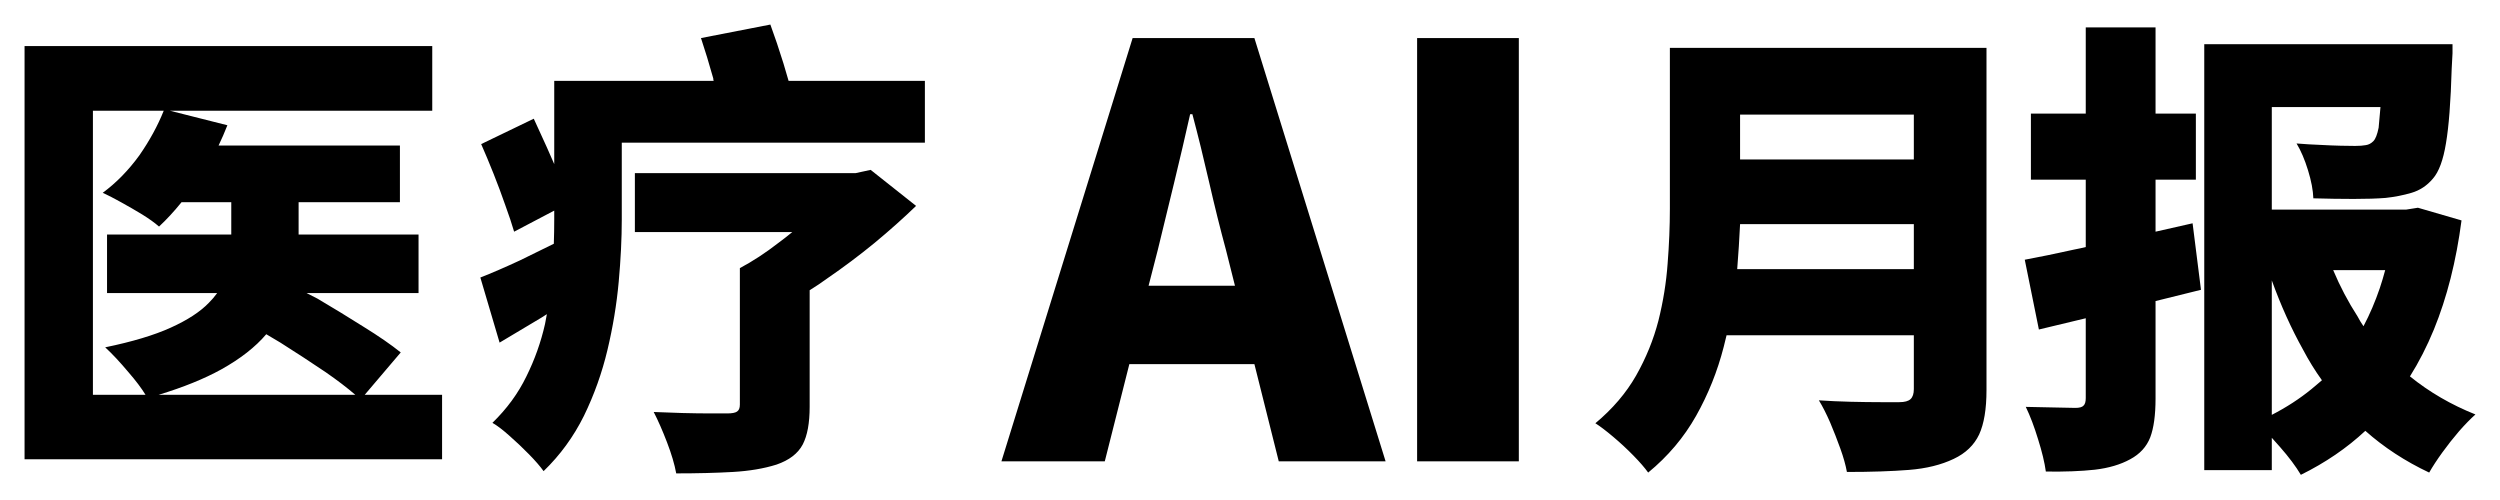
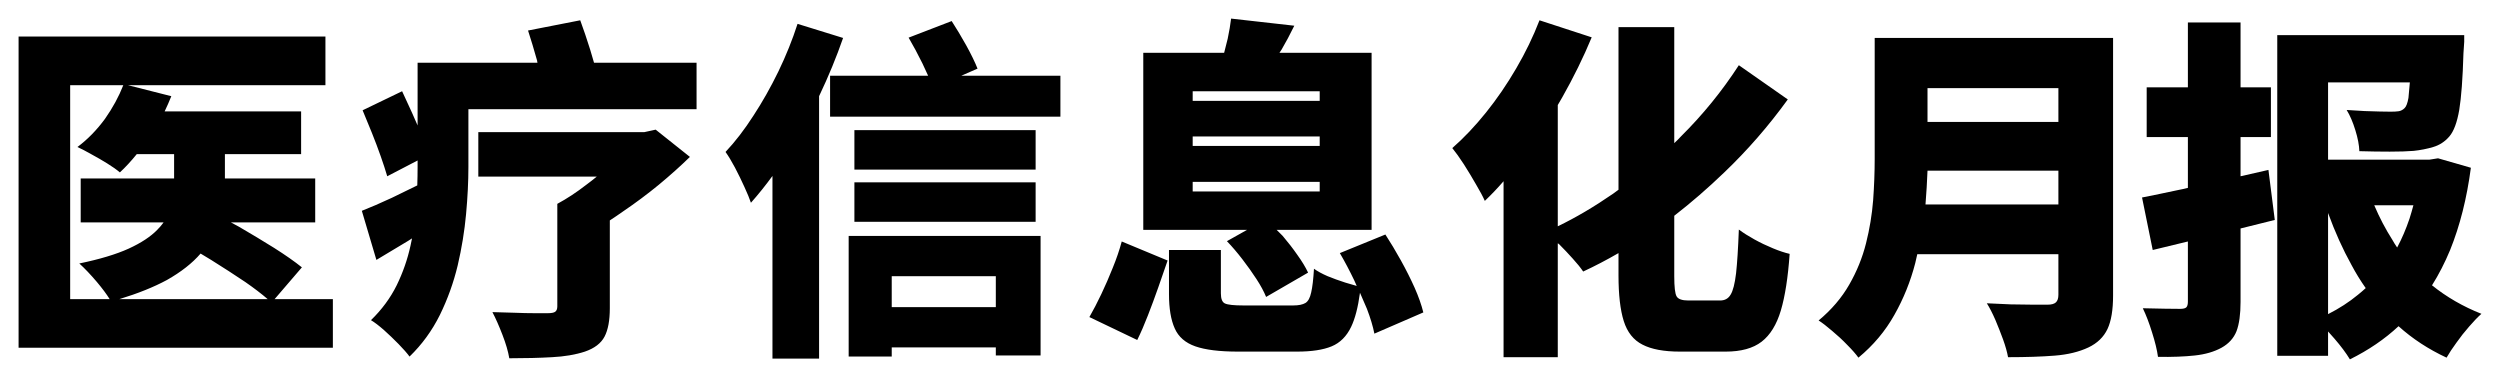
- <svg xmlns="http://www.w3.org/2000/svg" viewBox="0 -122.0 1221.5 244.0">
-   <path id="accent" d="M12.0-99.5L211.2-99.5L211.2-67.9L83.0-67.9L111.1-60.8Q109.1-55.7 106.8-50.9L106.8-50.9L195.4-50.9L195.4-23.2L145.9-23.2L145.9-7.4L204.5-7.4L204.5 21.2L149.8 21.2Q152.3 22.5 155.1 23.9L155.1 23.9Q166.8 30.8 177.7 37.7Q188.7 44.5 195.8 50.2L195.8 50.2L178.2 70.9L216.0 70.9L216.0 102.4L12.0 102.4L12.0-99.5ZM52.3 21.2L52.3-7.4L113.0-7.4L113.0-23.2L88.7-23.2Q83.2-16.4 77.7-11.3L77.7-11.3Q74.5-14.1 69.5-17.2Q64.4-20.3 59.3-23.1Q54.1-26.0 50.2-27.8L50.2-27.8Q60.1-35.1 68.1-46.1L68.1-46.1Q75.6-56.9 80.0-67.9L80.0-67.9L45.4-67.9L45.4 70.9L71.1 70.9Q68.1 66.0 62.8 59.9L62.8 59.9Q56.6 52.5 51.4 47.7L51.4 47.7Q71.3 43.6 83.4 38.1Q95.6 32.6 102.0 26.0L102.0 26.0Q104.3 23.7 106.1 21.2L106.1 21.2L52.3 21.2ZM77.5 70.9L77.5 70.9L173.6 70.9Q167.7 65.8 159.2 59.9L159.2 59.9Q148.7 52.8 137.0 45.4L137.0 45.4Q133.6 43.4 130.1 41.3L130.1 41.3Q122.1 50.7 108.1 58.5L108.1 58.5Q95.6 65.4 77.5 70.9Z M270.8-41.8L270.8-82.5L348.7-82.5Q348.5-83.0 348.5-83.7L348.5-83.7Q345.5-94.4 342.5-103.4L342.5-103.4L376.4-110.0Q379.6-101.3 382.8-91.0L382.8-91.0Q384.2-86.4 385.3-82.5L385.3-82.5L451.9-82.5L451.9-52.3L303.8-52.3L303.8-14.8Q303.8-0.8 302.3 15.7Q300.8 32.2 296.8 49.0Q292.8 65.8 285.3 81.2Q277.7 96.5 265.6 108.2L265.6 108.2Q263.1 104.7 258.5 100.0Q253.9 95.3 249.0 91.0Q244.1 86.6 240.6 84.6L240.6 84.6Q251.2 74.3 257.2 61.9Q263.3 49.6 266.3 36.3L266.3 36.3Q266.7 34.0 267.2 31.5L267.2 31.5Q265.8 32.4 264.7 33.1L264.7 33.1Q254.1 39.5 244.1 45.4L244.1 45.4L234.7 13.6Q242.9 10.4 254.1 5.2L254.1 5.2Q262.1 1.3 270.6-2.9L270.6-2.9Q270.8-9.0 270.8-15.0L270.8-15.0L270.8-19.1L251.2-8.8Q249.6-14.3 246.9-21.7Q244.3-29.2 241.2-37.0Q238.1-44.8 235.1-51.6L235.1-51.6L260.8-64.0Q263.7-57.6 267.2-50.0L267.2-50.0Q269.0-45.9 270.8-41.8L270.8-41.8ZM310.2-8.6L310.2-37.4L418.0-37.4L425.4-39.0L447.6-21.4Q438.4-12.5 427.3-3.3Q416.2 5.8 404.1 14.1L404.1 14.1Q400.0 17.1 395.6 19.8L395.6 19.8L395.6 76.8Q395.6 88.7 392.2 95.2Q388.7 101.8 379.4 105.0L379.4 105.0Q370.2 107.9 358.1 108.6Q345.9 109.3 330.4 109.3L330.4 109.3Q329.2 102.7 325.9 94.1Q322.6 85.5 319.4 79.3L319.4 79.3Q325.8 79.6 333.3 79.8Q340.9 80.0 347.1 80.0L347.1 80.0L355.3 80.0Q358.8 80.0 360.1 79.1Q361.5 78.2 361.5 75.7L361.5 75.7L361.5 9.0Q370.9 4.0 380.3-3.3L380.3-3.3Q383.7-5.8 387.1-8.6L387.1-8.6L310.2-8.6Z M539.8 103.4L489.3 103.4L553.4-103.4L612.9-103.4L677.0 103.4L624.8 103.4L612.9 55.9L551.8 55.9L539.8 103.4ZM561.2 17.6L603.4 17.6L599.0 0.1Q594.8-15.4 590.8-32.9Q586.8-50.4 582.6-66.2L582.6-66.2L581.5-66.2Q577.9-50.1 573.7-32.8Q569.5-15.4 565.7 0.1L565.7 0.1L561.2 17.6Z M742.1 103.4L692.4 103.4L692.4-103.4L742.1-103.4L742.1 103.4Z" />
-   <path id="ink" d="M815.9-20.0L815.9-98.6L970.6-98.6L970.6 68.6Q970.6 82.5 967.0 90.3Q963.3 98.1 954.6 102.2L954.6 102.2Q945.4 106.6 932.7 107.6Q920.0 108.6 902.4 108.6L902.4 108.6Q901.5 103.6 899.2 97.2Q896.9 90.8 894.2 84.4Q891.4 78.0 888.7 73.6L888.7 73.6Q896.0 74.1 904.1 74.3Q912.2 74.5 918.9 74.5L918.9 74.5L928.0 74.5Q931.9 74.5 933.5 73.0Q935.1 71.5 935.1 68.1L935.1 68.1L935.1 41.8L843.6 41.8Q842.9 44.8 842.2 47.5L842.2 47.5Q837.6 65.4 828.7 81.2Q819.8 97.0 805.3 108.9L805.3 108.9Q802.8 105.4 798.1 100.6Q793.4 95.8 788.3 91.5Q783.1 87.1 779.5 84.8L779.5 84.8Q792.1 74.3 799.4 61.5Q806.7 48.6 810.3 34.7Q813.8 20.7 814.8 6.8Q815.9-7.2 815.9-20.0L815.9-20.0ZM935.1-12.5L850.2-12.5Q849.7-1.9 848.8 9.5L848.8 9.5L935.1 9.5L935.1-12.5ZM935.1-66.0L850.2-66.0L850.2-44.1L935.1-44.1L935.1-66.0Z M1077.0 107.7L1077.0-100.4L1198.3-100.4L1198.3-96.0Q1198.1-91.5 1197.9-88.5L1197.9-88.5Q1197.2-64.2 1195.1-52.0Q1193.1-39.7 1188.7-34.7Q1184.4-29.6 1178.3-27.8Q1172.2-26.0 1165.6-25.3L1165.6-25.3Q1159.4-24.8 1150.0-24.8Q1140.6-24.8 1130.3-25.1L1130.3-25.1Q1130.1-31.0 1127.7-38.8Q1125.3-46.6 1122.1-51.9L1122.1-51.9Q1128.3-51.4 1133.8-51.2Q1139.3-50.9 1143.7-50.8Q1148.2-50.7 1150.7-50.7L1150.7-50.7Q1153.9-50.7 1156.0-51.1Q1158.0-51.4 1159.6-53.0Q1161.2-54.6 1162.2-59.6L1162.2-59.6Q1162.6-63.3 1163.1-69.7L1163.1-69.7L1110.0-69.7L1110.0-19.6L1175.7-19.6L1181.4-20.5L1202.7-14.3Q1198.8 15.5 1189.2 39.0L1189.2 39.0Q1184.1 51.4 1177.5 61.9L1177.5 61.9Q1191.7 73.4 1209.5 80.5L1209.5 80.5Q1205.9 83.7 1201.5 88.7Q1197.2 93.7 1193.3 99.1Q1189.4 104.5 1186.9 108.9L1186.9 108.9Q1169.3 100.6 1155.7 88.5L1155.7 88.5Q1142.2 101.1 1124.2 110L1124.2 110Q1120.5 103.8 1114.1 96.5L1114.1 96.5Q1112.0 94.2 1110.0 91.9L1110.0 91.9L1110.0 107.7L1077.0 107.7ZM996.2 39.0L989.3 4.9Q1000.1 2.9 1013.6-0.1L1013.6-0.1Q1016.3-0.6 1019.1-1.3L1019.1-1.3L1019.1-34.2L992.3-34.2L992.3-66.5L1019.1-66.5L1019.1-108.6L1053.2-108.6L1053.2-66.5L1072.9-66.5L1072.9-34.2L1053.2-34.2L1053.2-8.8Q1062.3-10.9 1071.3-12.9L1071.3-12.9L1075.4 19.6Q1064.4 22.3 1053.2 25.1L1053.2 25.1L1053.2 72.7Q1053.2 84.8 1050.6 91.7Q1047.9 98.6 1040.8 102.4Q1033.7 106.3 1023.5 107.5Q1013.4 108.6 999.6 108.4L999.6 108.4Q998.7 101.8 995.8 92.6Q993.0 83.4 989.8 76.8L989.8 76.8Q996.9 77.0 1004.2 77.1Q1011.5 77.3 1014.0 77.3L1014.0 77.3Q1017.0 77.3 1018.0 76.2Q1019.1 75.2 1019.1 72.5L1019.1 72.5L1019.1 33.5Q1006.9 36.5 996.2 39.0L996.2 39.0ZM1134.5 63.8L1134.5 63.8Q1129.4 56.7 1125.3 48.9L1125.3 48.9Q1116.6 33.3 1110.0 15.0L1110.0 15.0L1110.0 80.7Q1120.7 75.2 1129.4 68.1L1129.4 68.1Q1131.9 66.0 1134.5 63.8ZM1165.4 10.0L1140.0 10.0Q1145.0 21.9 1151.9 32.6L1151.9 32.6Q1153.2 35.1 1154.8 37.4L1154.8 37.4Q1159.4 28.7 1162.8 18.7L1162.8 18.7Q1164.2 14.5 1165.4 10.0L1165.4 10.0Z" />
+ <svg xmlns="http://www.w3.org/2000/svg" viewBox="0 -122.0 1614.0 244.0">
+   <path id="accent" d="M12-98.4L210.1-98.4L210.1-67.0L82.6-67.0L110.6-59.9Q108.6-54.9 106.3-50.1L106.3-50.1L194.4-50.1L194.4-22.5L145.2-22.5L145.2-6.8L203.5-6.8L203.5 21.6L149.1 21.6Q151.6 23.0 154.3 24.4L154.3 24.4Q166.0 31.2 176.9 38.0Q187.8 44.9 194.9 50.6L194.9 50.6L177.3 71.1L214.9 71.1L214.9 102.5L12 102.5L12-98.4ZM52.1 21.6L52.1-6.8L112.4-6.8L112.4-22.5L88.3-22.5Q82.8-15.7 77.4-10.7L77.4-10.7Q74.2-13.4 69.2-16.5Q64.2-19.6 59.0-22.4Q53.9-25.3 50.0-27.1L50.0-27.1Q59.8-34.4 67.8-45.3L67.8-45.3Q75.3-56.0 79.6-67.0L79.6-67.0L45.3-67.0L45.3 71.1L70.8 71.1Q67.8 66.3 62.6 60.1L62.6 60.1Q56.4 52.8 51.2 48.1L51.2 48.1Q71.0 44.0 83.1 38.5Q95.1 33.0 101.5 26.4L101.5 26.4Q103.8 24.1 105.6 21.6L105.6 21.6L52.1 21.6ZM77.1 71.1L77.1 71.1L172.8 71.1Q166.9 66.0 158.4 60.1L158.4 60.1Q148.0 53.1 136.3 45.8L136.3 45.8Q132.9 43.7 129.5 41.7L129.5 41.7Q121.5 51.0 107.7 58.8L107.7 58.8Q95.1 65.6 77.1 71.1Z M269.6-41.0L269.6-81.5L347.0-81.5Q346.8-82.0 346.8-82.7L346.8-82.7Q343.8-93.4 340.9-102.3L340.9-102.3L374.6-108.9Q377.8-100.2 381.0-90.0L381.0-90.0Q382.3-85.4 383.5-81.5L383.5-81.5L449.7-81.5L449.7-51.5L302.4-51.5L302.4-14.1Q302.4-0.2 300.9 16.2Q299.4 32.6 295.5 49.3Q291.5 66.0 284.0 81.3Q276.4 96.6 264.4 108.2L264.4 108.2Q261.9 104.8 257.3 100.1Q252.7 95.4 247.9 91.1Q243.0 86.8 239.5 84.7L239.5 84.7Q250.0 74.5 256.1 62.2Q262.1 49.9 265.0 36.7L265.0 36.7Q265.5 34.4 266.0 31.9L266.0 31.9Q264.6 32.8 263.5 33.5L263.5 33.5Q253.0 39.9 243.0 45.8L243.0 45.8L233.6 14.1Q241.8 10.9 253.0 5.7L253.0 5.7Q260.9 1.8 269.4-2.3L269.4-2.3Q269.6-8.4 269.6-14.3L269.6-14.3L269.6-18.4L250.0-8.2Q248.4-13.7 245.8-21.1Q243.2-28.5 240.1-36.2Q237.0-44.0 234.1-50.8L234.1-50.8L259.6-63.1Q262.5-56.7 266.0-49.2L266.0-49.2Q267.8-45.1 269.6-41.0L269.6-41.0ZM308.8-8.0L308.8-36.7L416.0-36.7L423.3-38.3L445.4-20.7Q436.3-11.8 425.3-2.7Q414.2 6.4 402.1 14.6L402.1 14.6Q398.0 17.5 393.7 20.3L393.7 20.3L393.7 77.0Q393.7 88.8 390.3 95.3Q386.9 101.8 377.6 105.0L377.6 105.0Q368.4 108.0 356.4 108.6Q344.3 109.3 328.8 109.3L328.8 109.3Q327.7 102.7 324.4 94.2Q321.1 85.6 317.9 79.5L317.9 79.5Q324.3 79.7 331.8 79.9Q339.3 80.2 345.4 80.2L345.4 80.2L353.6 80.2Q357.1 80.2 358.4 79.3Q359.8 78.3 359.8 75.8L359.8 75.8L359.8 9.6Q369.1 4.6 378.5-2.7L378.5-2.7Q381.9-5.2 385.3-8.0L385.3-8.0L308.8-8.0Z M547.9 108.2L547.9 30.3L671.8 30.3L671.8 107.5L642.9 107.5L642.9 102.3L575.7 102.3L575.7 108.2L547.9 108.2ZM514.9-106.6L514.9-106.6L544.3-97.5Q537.9-79.0 528.8-59.9L528.8-59.9L528.8 109.5L498.7 109.5L498.7-8.4Q491.9 0.9 484.8 8.9L484.8 8.9Q483.5 5.0 480.6-1.3Q477.8-7.5 474.5-13.8Q471.2-20.0 468.4-23.9L468.4-23.9Q477.8-33.9 486.4-47.3Q495.1-60.6 502.5-75.8Q509.9-91.1 514.9-106.6ZM535.9-46.7L535.9-73.1L599.2-73.1Q597.6-76.7 595.5-81.1L595.5-81.1Q591.0-90.2 586.6-97.7L586.6-97.7L614.4-108.4Q619.0-101.3 623.8-92.7Q628.6-84.0 631.1-77.7L631.1-77.7L620.6-73.1L684.6-73.1L684.6-46.7L535.9-46.7ZM551.6 21.2L551.6-4.3L668.6-4.3L668.6 21.2L551.6 21.2ZM551.6-12.5L551.6-38.0L668.6-38.0L668.6-12.5L551.6-12.5ZM575.7 76.3L642.9 76.3L642.9 56.3L575.7 56.3L575.7 76.3Z M738.1 26.4L738.1-87.9L790.3-87.9Q791.4-92.2 792.6-97.0L792.6-97.0Q794.1-104.1 794.8-110L794.8-110L835.6-105.4Q831.5-97.0 827.4-90.0L827.4-90.0Q826.7-88.8 826.0-87.9L826.0-87.9L885.5-87.9L885.5 26.4L824.2 26.4Q826.0 28.2 828.1 30.3L828.1 30.3Q833.3 36.4 837.6 42.6Q842.0 48.7 844.5 54.0L844.5 54.0L817.4 69.7Q815.3 64.5 811.2 58.2Q807.1 51.9 802.1 45.4Q797.1 38.9 792.1 33.7L792.1 33.7L805.1 26.4L738.1 26.4ZM754.7 67.9L754.7 39.4L788.2 39.4L788.2 67.4Q788.2 72.7 790.8 73.9Q793.5 75.2 802.8 75.2L802.8 75.2L834.9 75.2Q840.1 75.2 842.8 73.6Q845.4 72.0 846.5 66.8Q847.7 61.7 848.3 51.5L848.3 51.5Q851.8 54.0 857.1 56.3Q862.5 58.5 868.4 60.4L868.4 60.4Q872.5 61.7 875.9 62.6L875.9 62.6Q875.2 60.8 874.3 59.0L874.3 59.0Q869.8 49.6 865.0 41.4L865.0 41.4L894.4 29.4Q899.4 37.1 904.4 46.1Q909.4 55.1 913.3 63.8Q917.1 72.4 918.9 79.7L918.9 79.7L887.3 93.4Q885.9 86.3 882.5 77.4L882.5 77.4Q880.2 72.2 878.0 67.0L878.0 67.0Q876.1 81.1 872.3 89.0L872.3 89.0Q867.9 98.2 859.7 101.6Q851.5 105.0 837.4 105.0L837.4 105.0L799.2 105.0Q781.4 105.0 771.7 101.6Q762.0 98.2 758.4 90.0Q754.7 81.8 754.7 67.9L754.7 67.9ZM724.2 33.9L724.2 33.9L753.8 46.2Q751.1 54.2 747.8 63.5Q744.5 72.9 741.1 81.6Q737.7 90.4 734.2 97.5L734.2 97.5L703.3 82.7Q707.1 76.1 711.0 67.9Q714.9 59.7 718.4 50.9Q722.0 42.1 724.2 33.9ZM852.0-4.6L770.0-4.6L770.0 1.6L852.0 1.6L852.0-4.6ZM852.0-33.9L770.0-33.9L770.0-27.8L852.0-27.8L852.0-33.9ZM852.0-63.1L770.0-63.1L770.0-56.9L852.0-56.9L852.0-63.1Z M1044.9 0.5L1044.9-104.5L1080.9-104.5L1080.9-29.6Q1083.2-31.7 1085.2-33.9L1085.2-33.9Q1106.4-54.9 1122.6-79.9L1122.6-79.9L1154.2-57.8Q1135.6-32.1 1113.2-10.7L1113.2-10.7Q1097.3 4.6 1080.9 17.3L1080.9 17.3L1080.9 56.3Q1080.9 66.7 1082.4 69.3Q1083.9 72.0 1090.0 72.0L1090.0 72.0L1110.5 72.0Q1115.1 72.0 1117.3 68.2Q1119.6 64.5 1120.8 54.5Q1121.9 44.6 1122.6 26.2L1122.6 26.2Q1126.9 29.4 1132.7 32.6Q1138.5 35.8 1144.6 38.3Q1150.6 40.8 1155.4 41.9L1155.4 41.9Q1153.8 64.7 1149.7 78.5Q1145.6 92.2 1137.3 98.6Q1129.0 105.0 1114.1 105.0L1114.1 105.0L1084.5 105.0Q1069.1 105.0 1060.4 100.5Q1051.7 96.1 1048.3 85.3Q1044.9 74.5 1044.9 55.8L1044.9 55.8L1044.9 41.4Q1033.3 48.1 1022.1 53.3L1022.1 53.3Q1019.6 49.6 1015.4 45.0Q1011.2 40.3 1006.7 35.8L1006.7 35.8Q1006.2 35.3 1005.7 35.1L1005.7 35.1L1005.7 108.6L970.7 108.6L970.7-5.0Q964.8 1.8 958.6 7.7L958.6 7.7Q956.8 3.6 953.0-2.8Q949.3-9.3 945.1-15.9Q940.8-22.5 937.6-26.4L937.6-26.4Q948.8-36.2 959.4-49.4Q970.0-62.6 978.9-77.9Q987.8-93.1 993.9-108.9L993.9-108.9L1027.6-97.9Q1019.6-78.6 1008.5-59.0L1008.5-59.0Q1007.1-56.7 1005.7-54.2L1005.7-54.2L1005.7 24.1Q1023.1 15.7 1041.5 3.0L1041.5 3.0Q1043.1 1.8 1044.9 0.5L1044.9 0.5Z" />
+   <path id="ink" d="M1210.3-19.4L1210.3-97.5L1364.2-97.5L1364.2 68.8Q1364.2 82.7 1360.6 90.4Q1356.9 98.2 1348.3 102.3L1348.3 102.3Q1339.2 106.6 1326.5 107.6Q1313.9 108.6 1296.4 108.6L1296.4 108.6Q1295.5 103.6 1293.2 97.2Q1290.9 90.9 1288.2 84.5Q1285.4 78.1 1282.7 73.8L1282.7 73.8Q1290.0 74.2 1298.1 74.5Q1306.2 74.7 1312.8 74.7L1312.8 74.7L1321.9 74.7Q1325.7 74.7 1327.3 73.2Q1328.9 71.7 1328.9 68.3L1328.9 68.3L1328.9 42.1L1237.8 42.1Q1237.2 45.1 1236.5 47.8L1236.5 47.8Q1231.9 65.6 1223.0 81.3Q1214.2 97.0 1199.8 108.9L1199.8 108.9Q1197.3 105.4 1192.6 100.7Q1188.0 95.9 1182.8 91.6Q1177.7 87.2 1174.1 84.9L1174.1 84.9Q1186.6 74.5 1193.9 61.7Q1201.2 49.0 1204.7 35.1Q1208.2 21.2 1209.3 7.3Q1210.3-6.6 1210.3-19.4L1210.3-19.4ZM1328.9-11.8L1244.4-11.8Q1244.0-1.4 1243.1 10.0L1243.1 10.0L1328.9 10.0L1328.9-11.8ZM1328.9-65.1L1244.4-65.1L1244.4-43.3L1328.9-43.3L1328.9-65.1Z M1470.2 107.7L1470.2-99.3L1590.9-99.3L1590.9-95.0Q1590.6-90.4 1590.4-87.5L1590.4-87.5Q1589.7-63.3 1587.7-51.1Q1585.6-38.9 1581.3-33.9Q1577.0-28.9 1570.9-27.1Q1564.9-25.3 1558.3-24.6L1558.3-24.6Q1552.2-24.1 1542.8-24.1Q1533.5-24.1 1523.2-24.4L1523.2-24.4Q1523.0-30.3 1520.6-38.0Q1518.2-45.8 1515.0-51.0L1515.0-51.0Q1521.2-50.6 1526.6-50.3Q1532.1-50.1 1536.5-50.0Q1541.0-49.9 1543.5-49.9L1543.5-49.9Q1546.7-49.9 1548.7-50.2Q1550.8-50.6 1552.4-52.2Q1554.0-53.7 1554.9-58.8L1554.9-58.8Q1555.3-62.4 1555.8-68.8L1555.8-68.8L1503.0-68.8L1503.0-18.9L1568.3-18.9L1574.0-19.8L1595.2-13.7Q1591.3 15.9 1581.8 39.4L1581.8 39.4Q1576.7 51.7 1570.1 62.2L1570.1 62.2Q1584.3 73.6 1602.0 80.6L1602.0 80.6Q1598.4 83.8 1594.1 88.8Q1589.7 93.8 1585.9 99.2Q1582.0 104.5 1579.5 108.9L1579.5 108.9Q1561.9 100.7 1548.5 88.6L1548.5 88.6Q1535.1 101.1 1517.1 110L1517.1 110Q1513.4 103.9 1507.1 96.6L1507.1 96.6Q1505.0 94.3 1503.0 92.0L1503.0 92.0L1503.0 107.7L1470.2 107.7ZM1389.8 39.4L1382.9 5.5Q1393.6 3.4 1407.1 0.5L1407.1 0.5Q1409.8 0 1412.5-0.7L1412.5-0.7L1412.5-33.5L1385.9-33.5L1385.9-65.6L1412.5-65.6L1412.5-107.5L1446.5-107.5L1446.5-65.6L1466.1-65.6L1466.1-33.5L1446.5-33.5L1446.5-8.2Q1455.6-10.2 1464.5-12.3L1464.5-12.3L1468.6 20.0Q1457.6 22.8 1446.5 25.5L1446.5 25.5L1446.5 72.9Q1446.5 84.9 1443.9 91.8Q1441.2 98.6 1434.2 102.5Q1427.1 106.4 1417.0 107.5Q1406.9 108.6 1393.2 108.4L1393.2 108.4Q1392.3 101.8 1389.4 92.7Q1386.6 83.6 1383.4 77.0L1383.4 77.0Q1390.5 77.2 1397.7 77.3Q1405.0 77.4 1407.5 77.4L1407.5 77.4Q1410.5 77.4 1411.5 76.4Q1412.5 75.4 1412.5 72.7L1412.5 72.7L1412.5 33.9Q1400.5 36.9 1389.8 39.4L1389.8 39.4ZM1527.3 64.0L1527.3 64.0Q1522.3 56.9 1518.2 49.2L1518.2 49.2Q1509.6 33.7 1503.0 15.5L1503.0 15.5L1503.0 80.8Q1513.7 75.4 1522.3 68.3L1522.3 68.3Q1524.8 66.3 1527.3 64.0ZM1558.1 10.5L1532.8 10.5Q1537.8 22.3 1544.6 33.0L1544.6 33.0Q1546.0 35.5 1547.6 37.8L1547.6 37.8Q1552.2 29.2 1555.6 19.1L1555.6 19.1Q1556.9 15.0 1558.1 10.5L1558.1 10.5Z" />
</svg>
